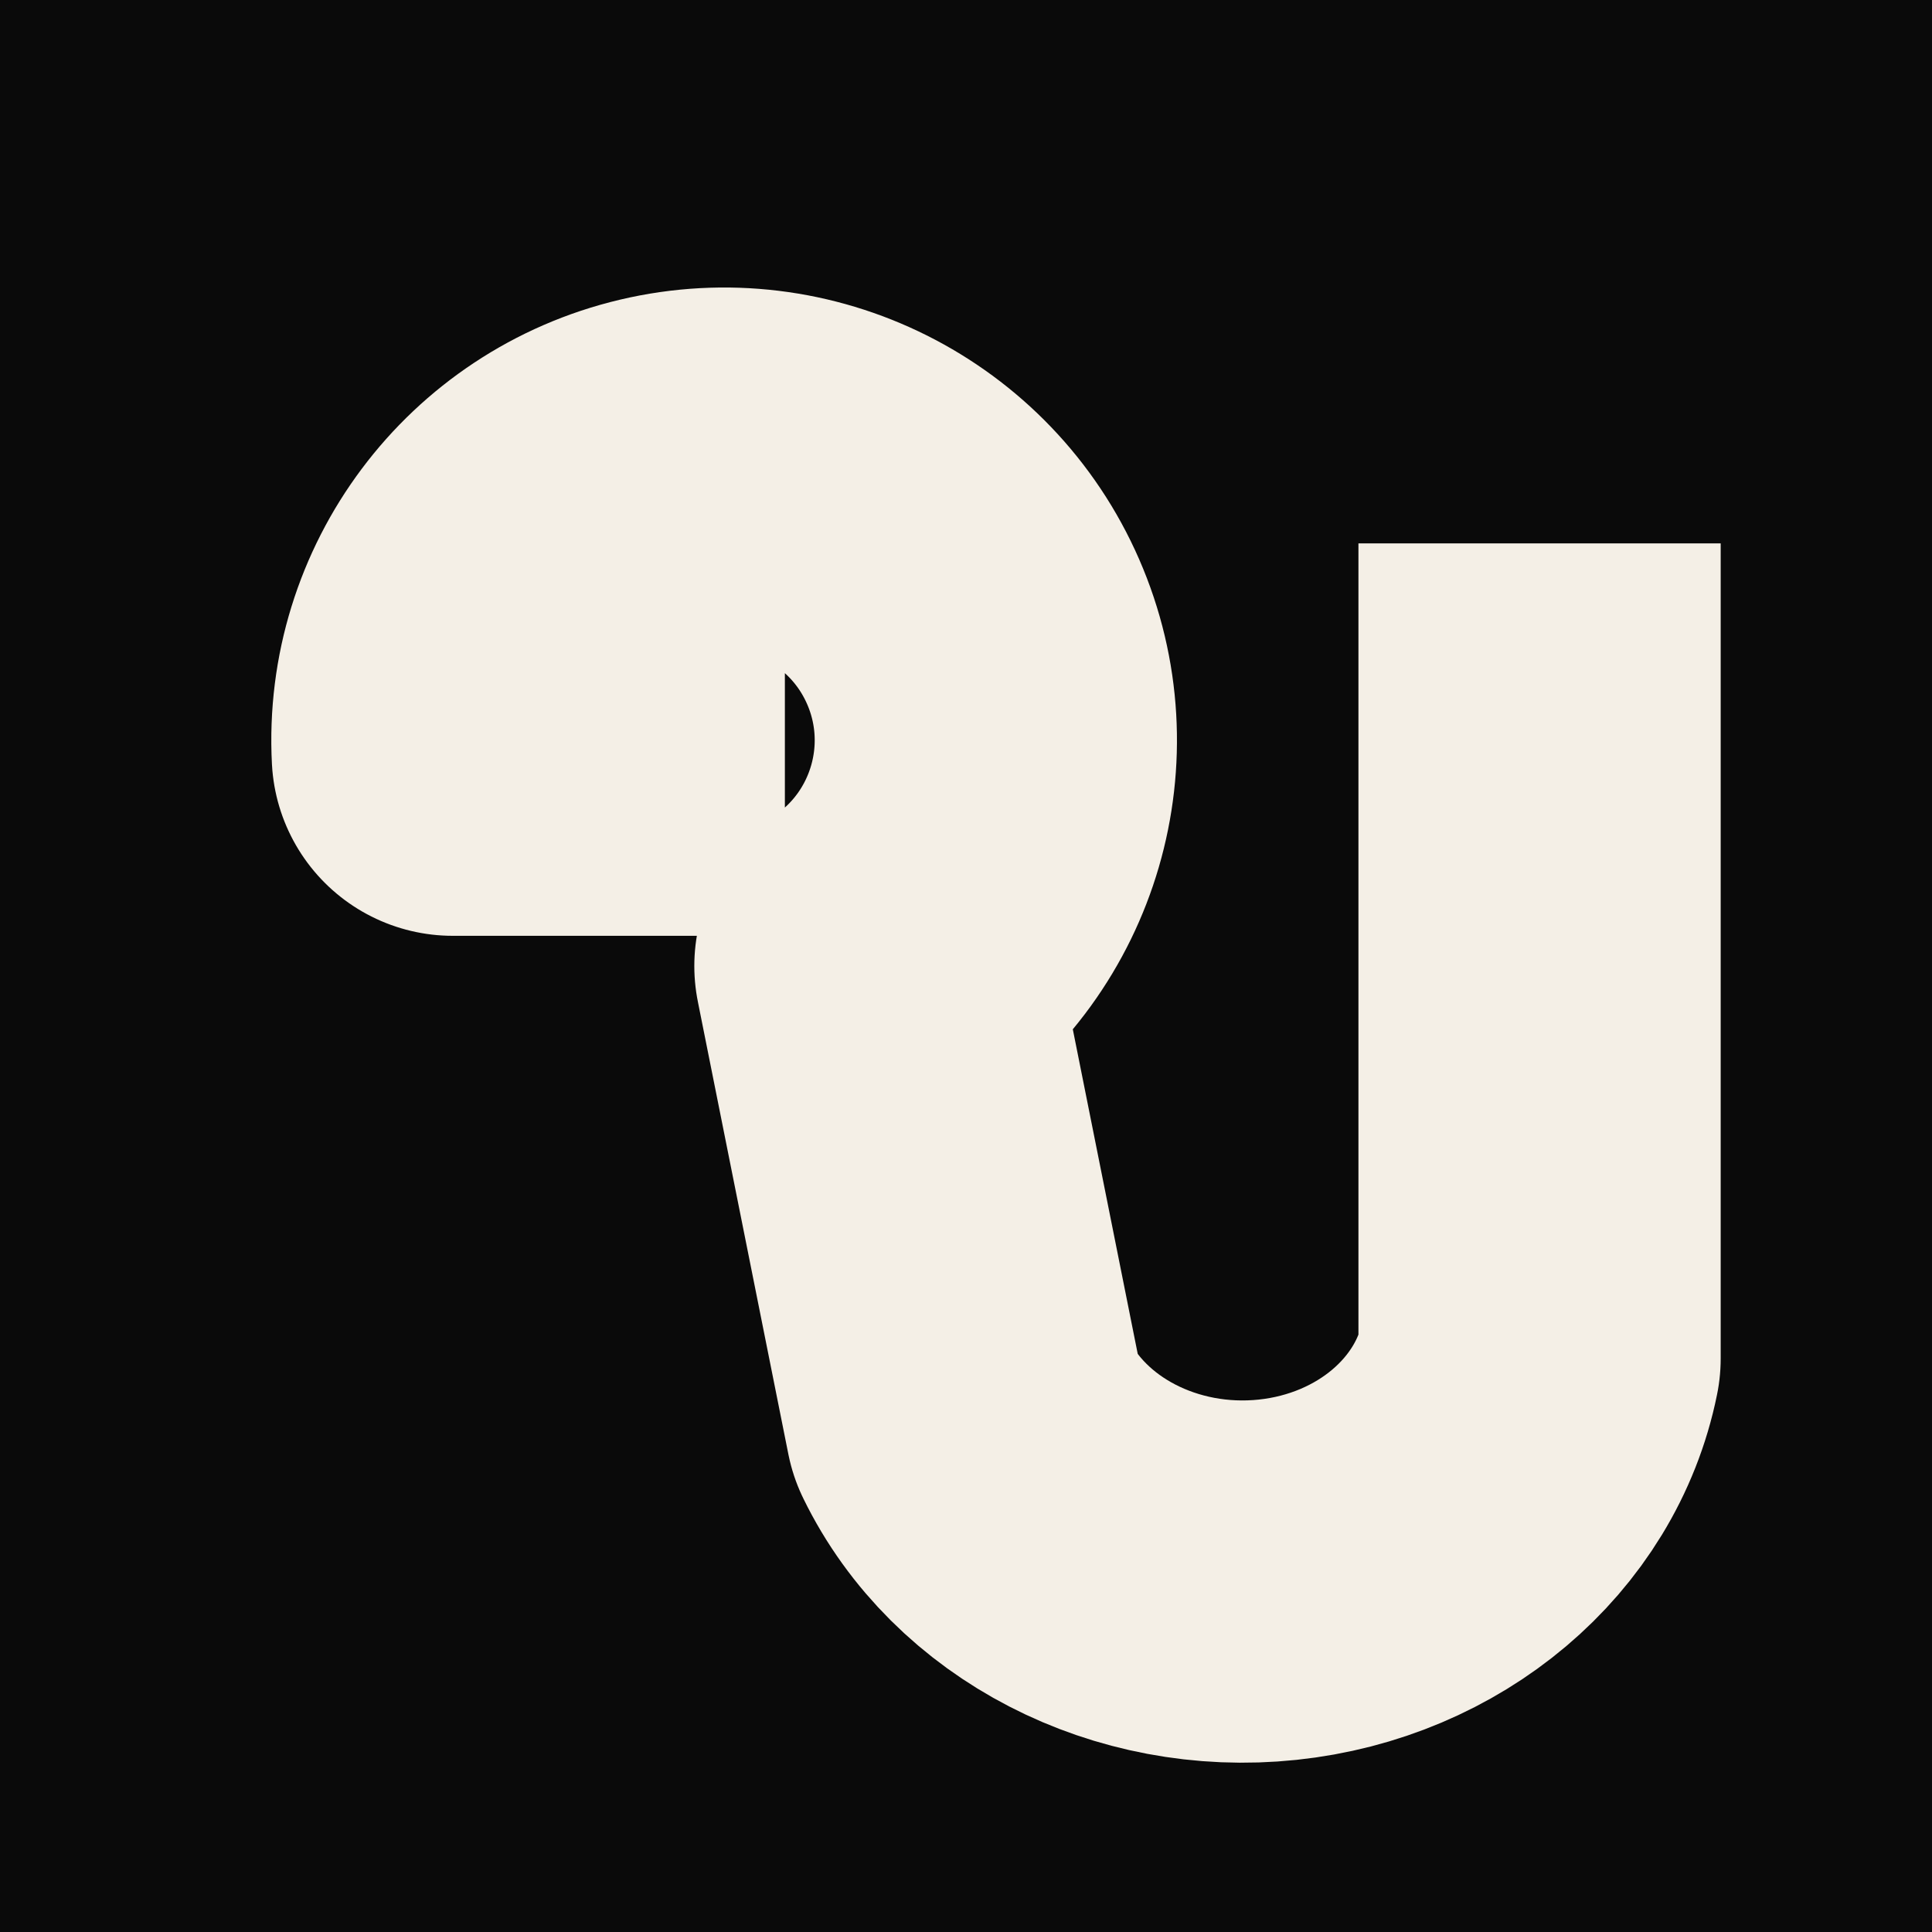
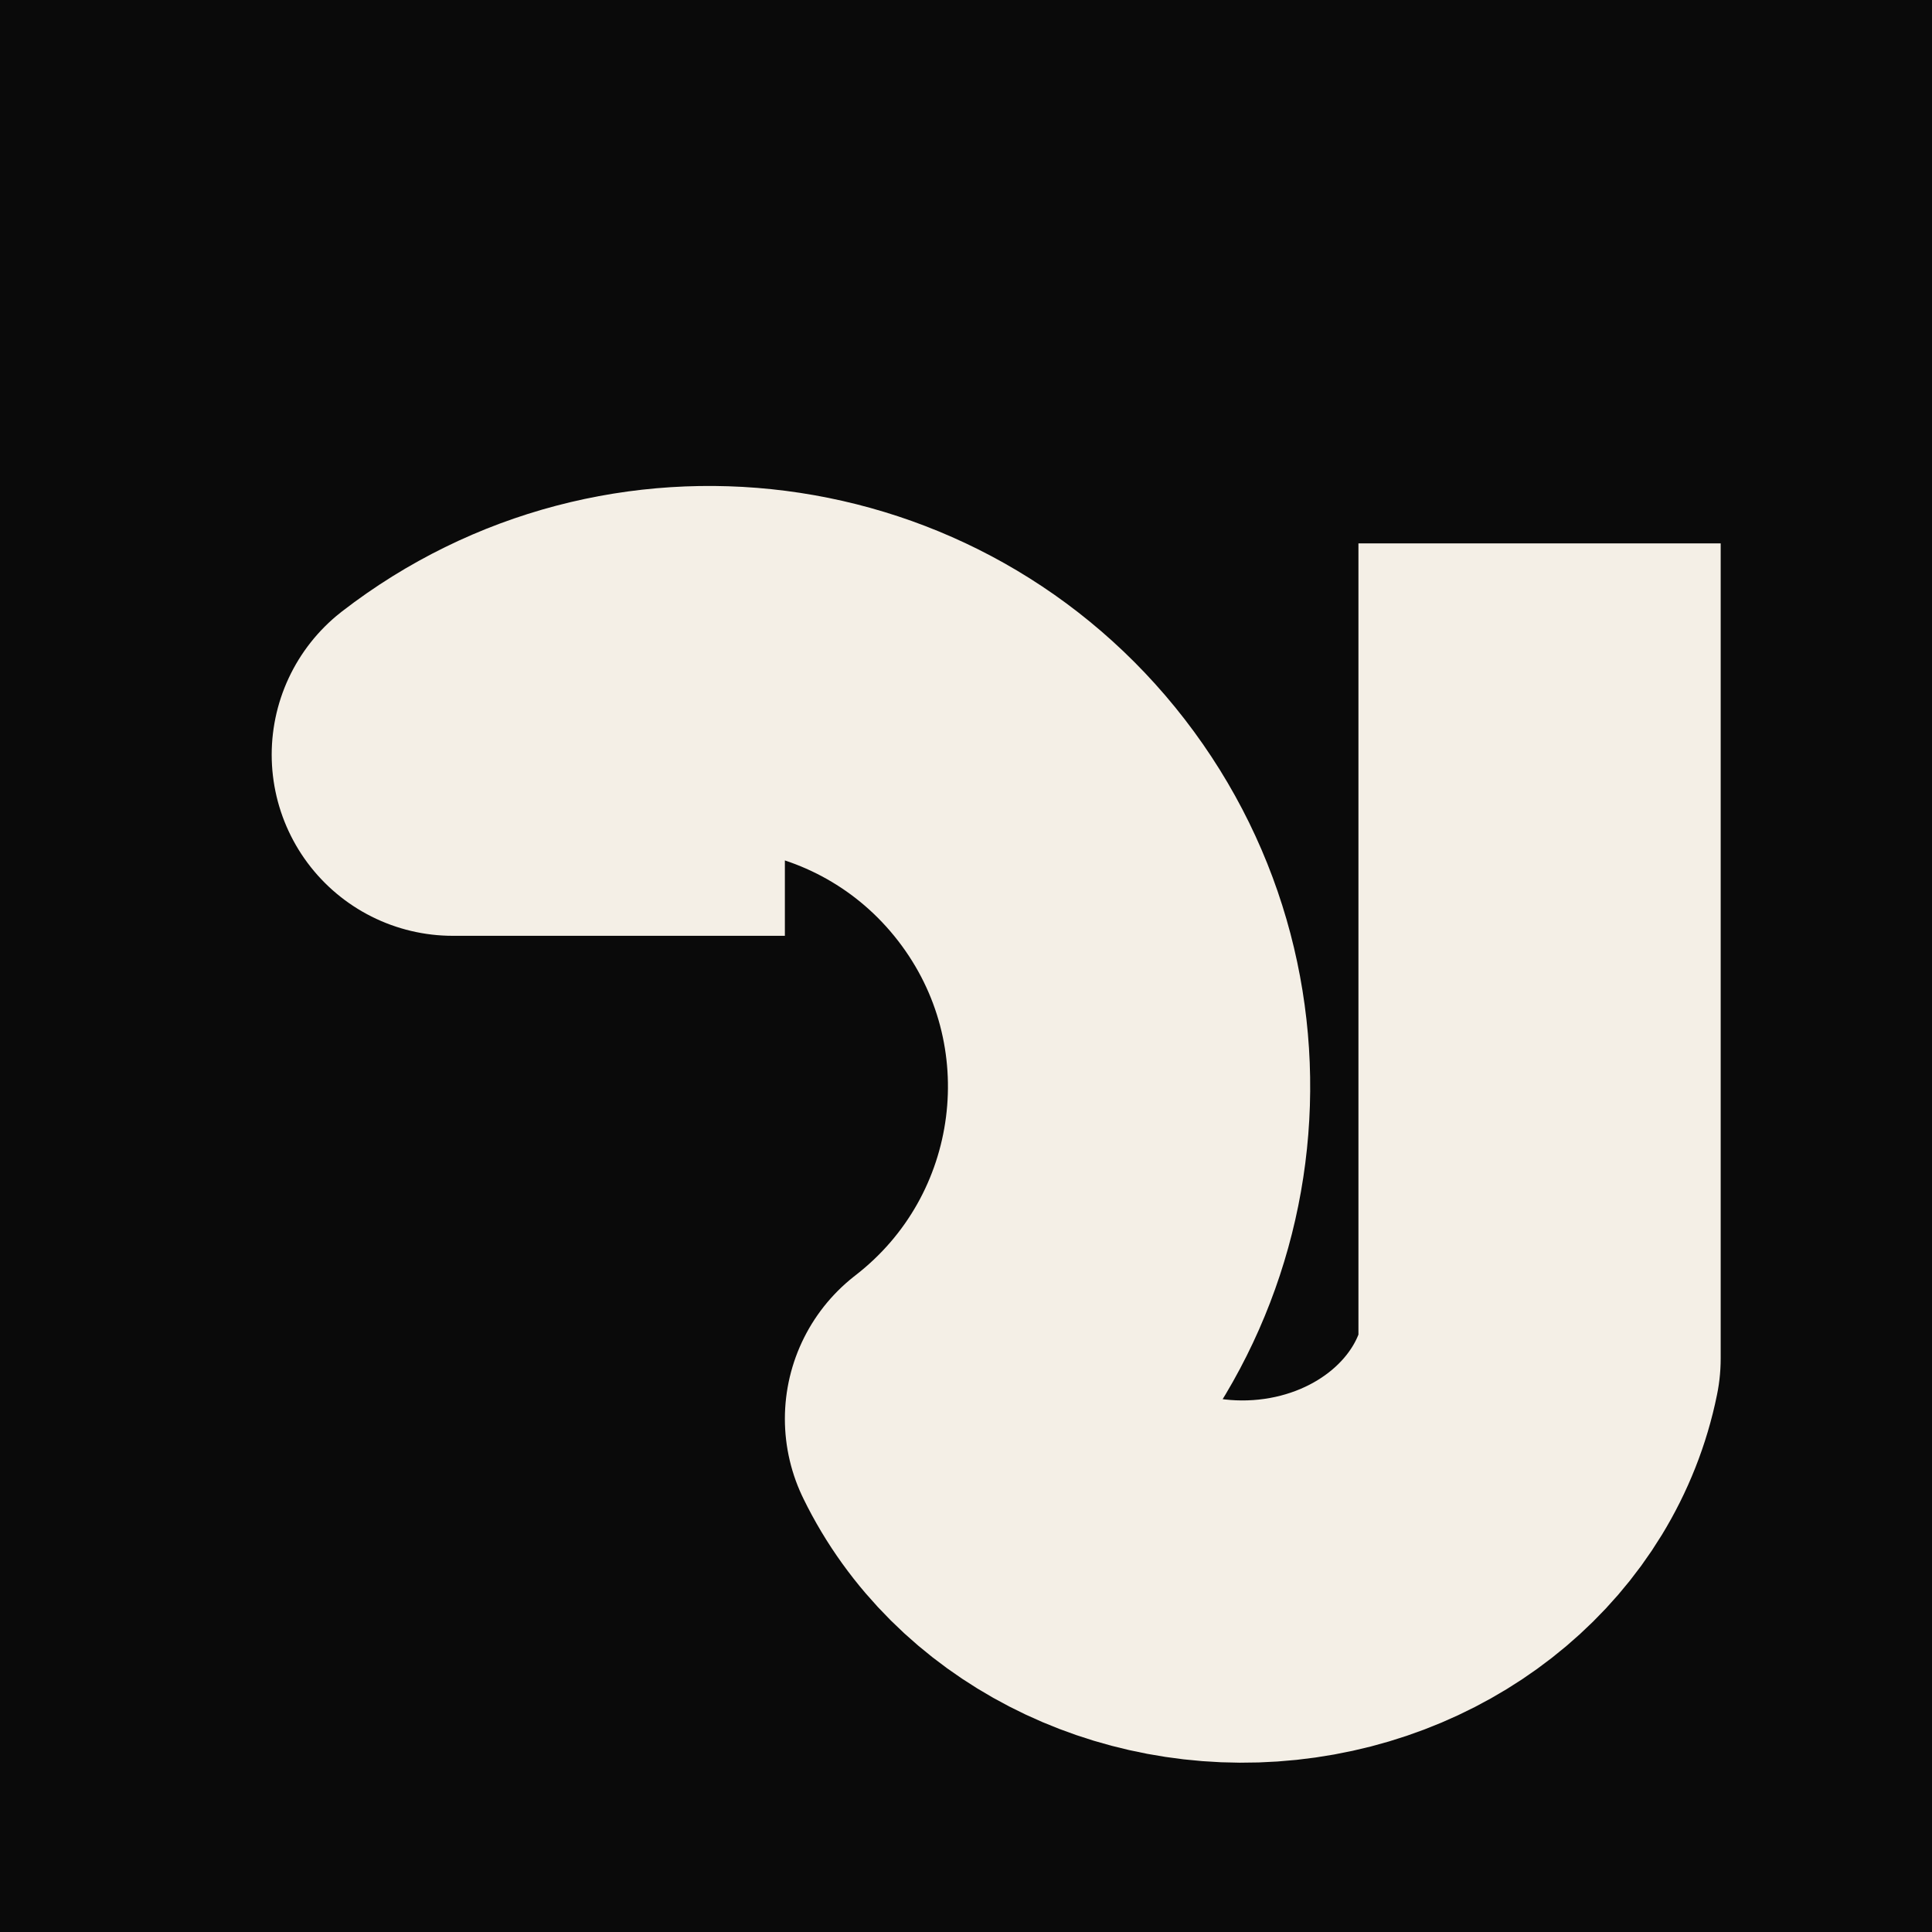
<svg xmlns="http://www.w3.org/2000/svg" viewBox="0 0 128 128" fill="none">
  <rect width="128" height="128" fill="#0A0A0A" />
-   <path d="M 52 50 H 30 A 18 18 0 1 1 58 64 C 60 74 62 84 64 94 A 20 18 0 0 0 102 90 V 36" stroke="#F4EFE6" stroke-width="24" stroke-linecap="butt" stroke-linejoin="round" />
+   <path d="M 52 50 H 30 A 18 18 0 0 1 64 94 A 20 18 0 0 0 102 90 V 36" stroke="#F4EFE6" stroke-width="24" stroke-linecap="butt" stroke-linejoin="round" />
</svg>
